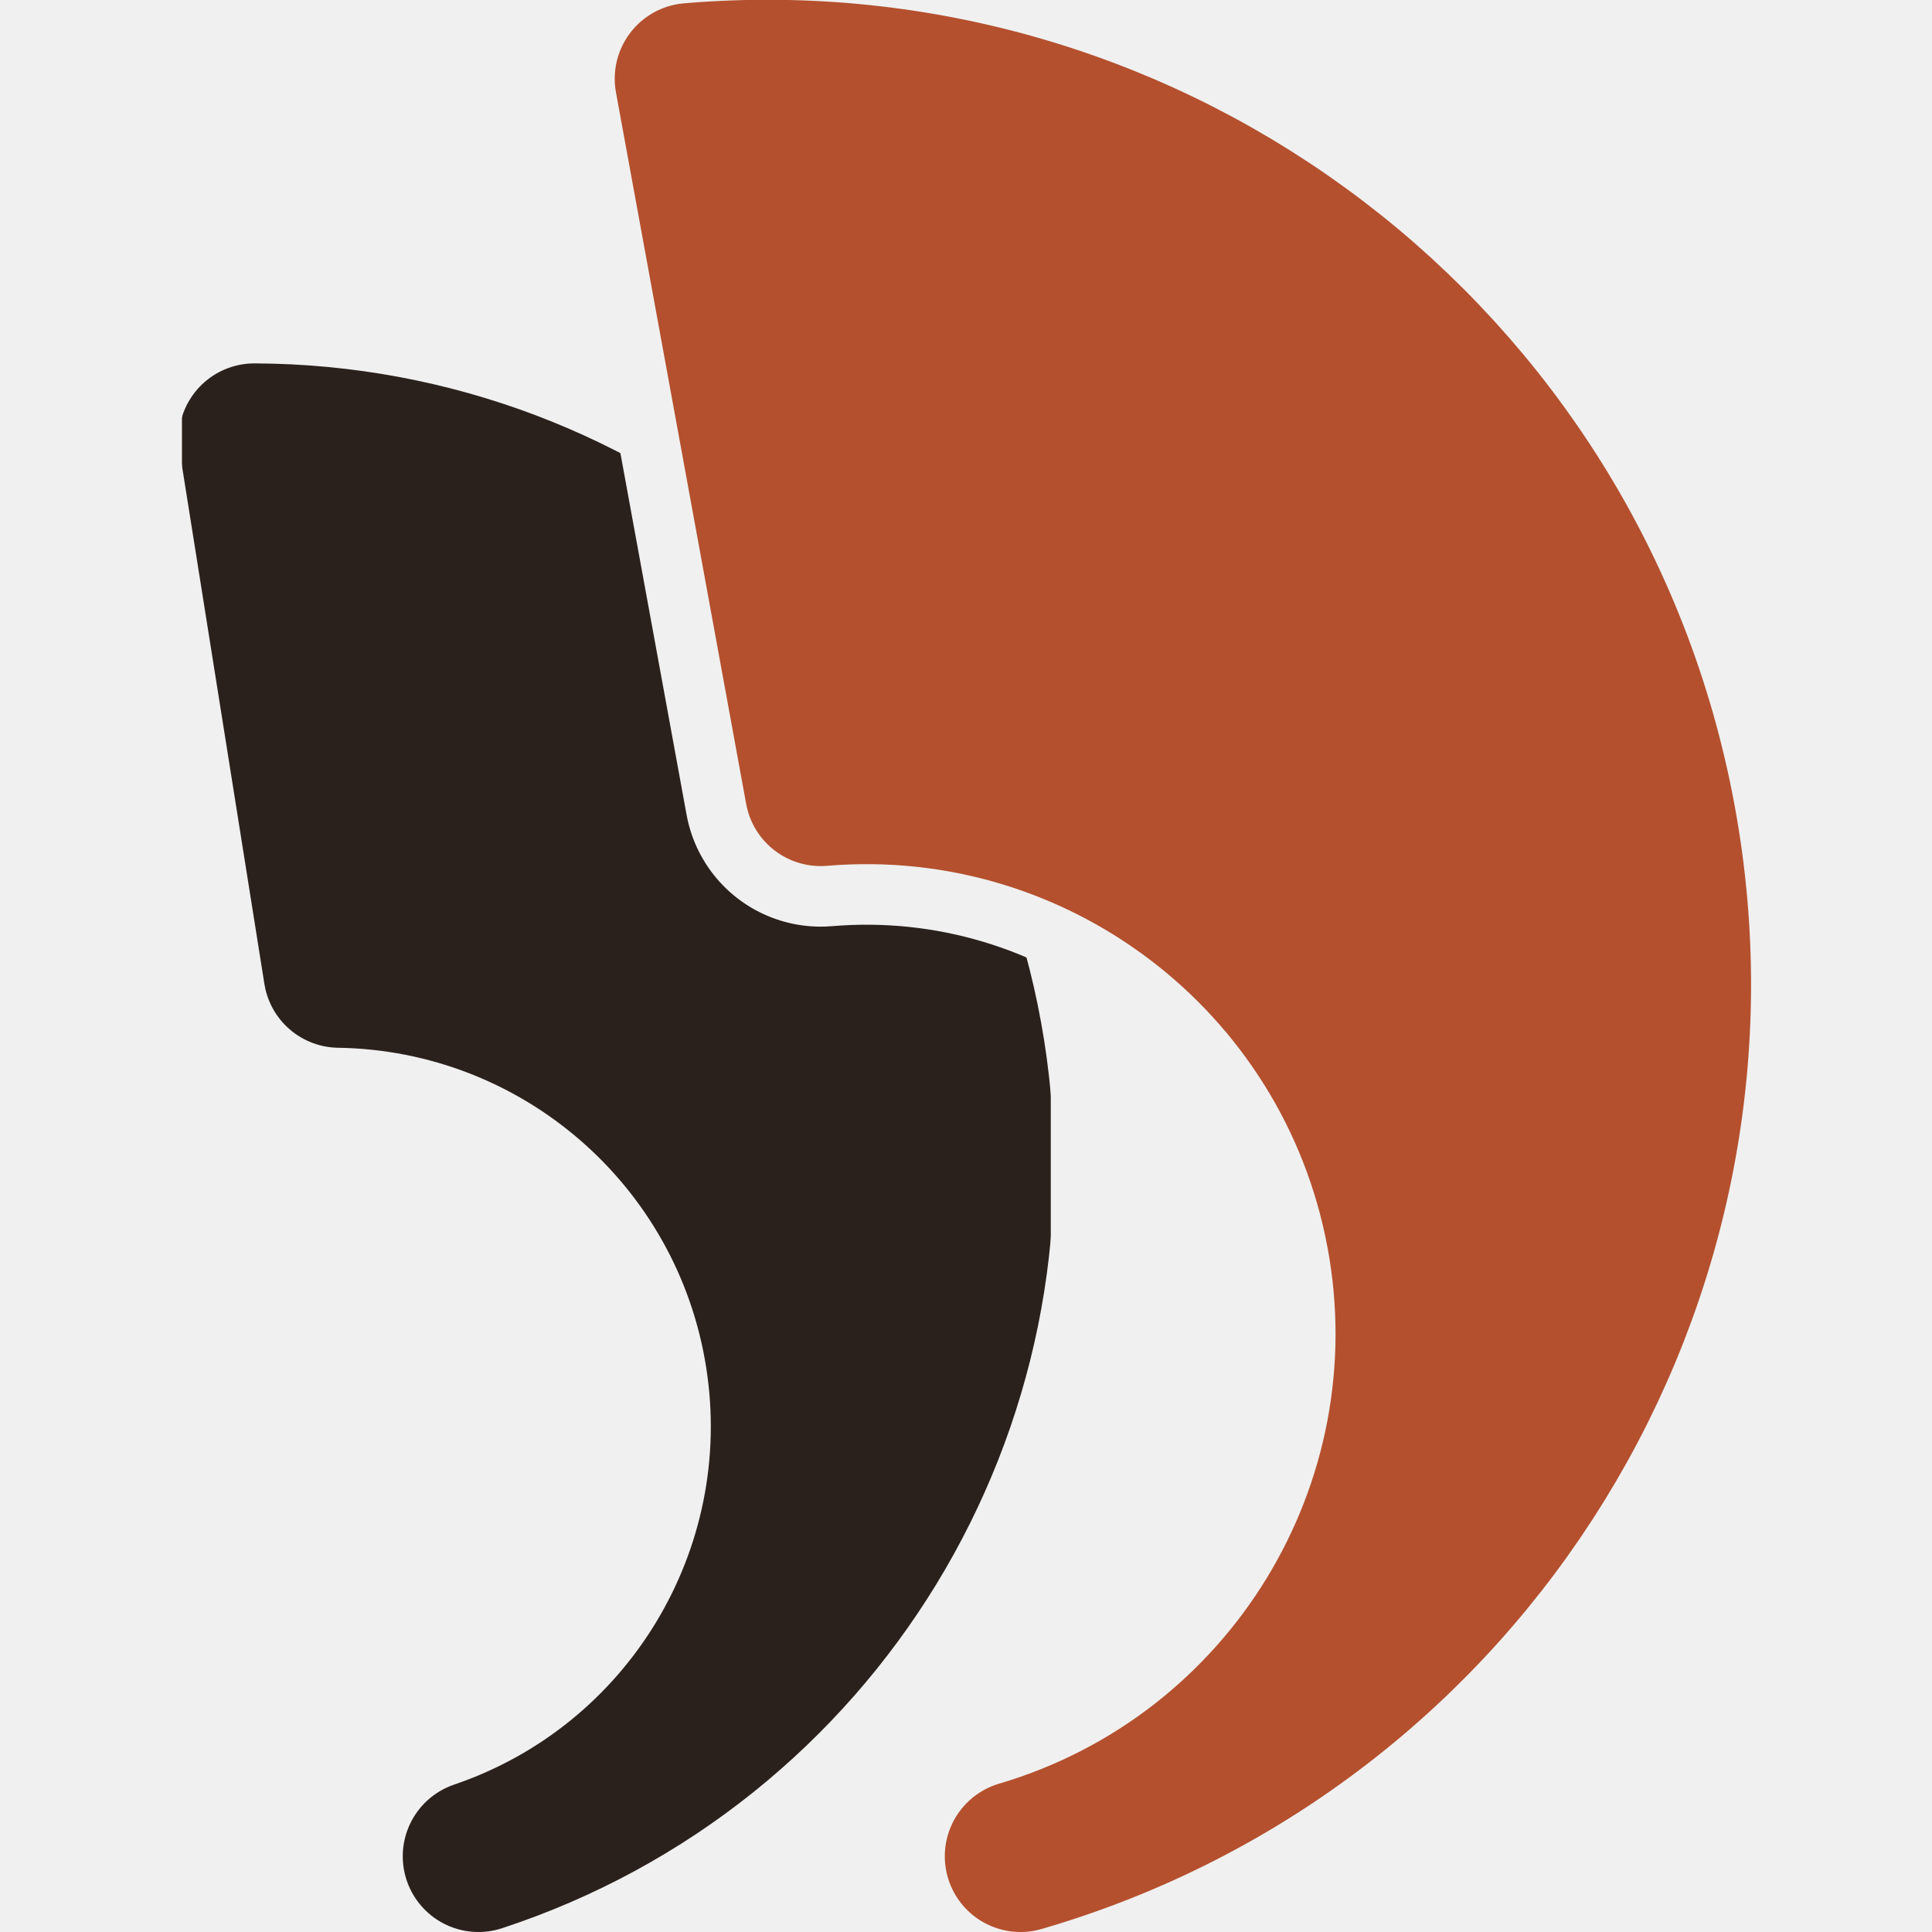
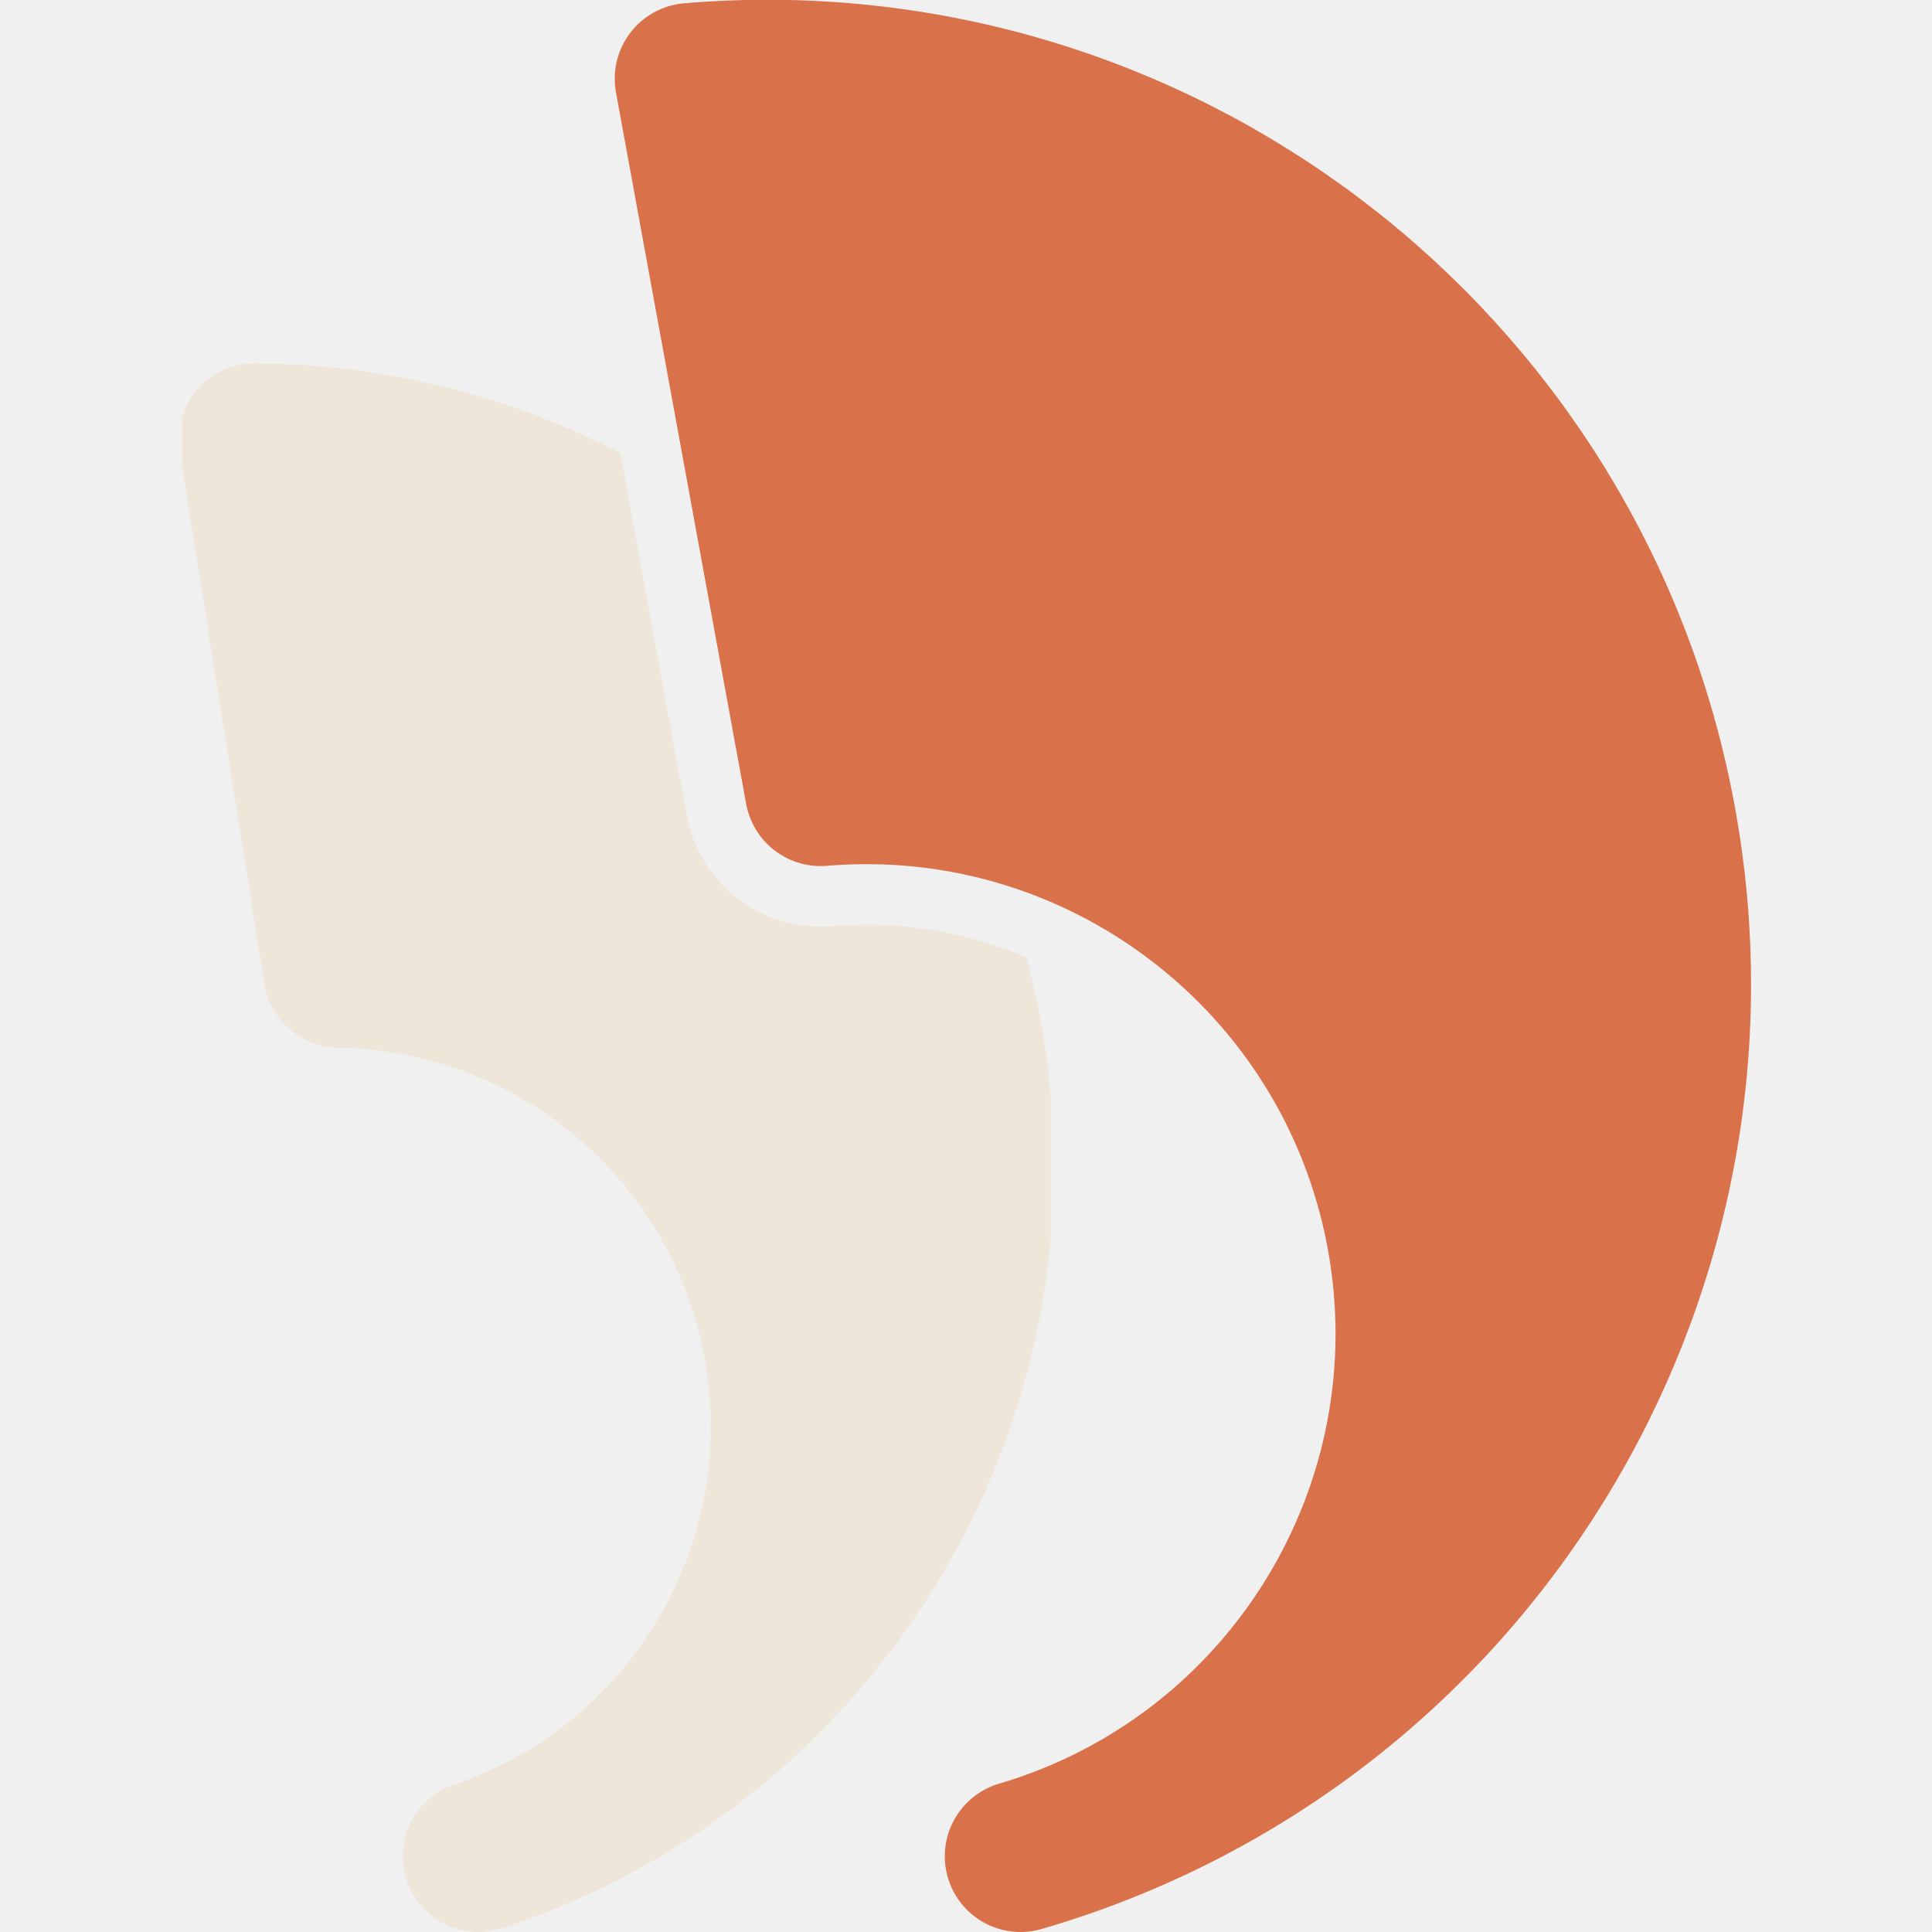
<svg xmlns="http://www.w3.org/2000/svg" viewBox="4.6 1.5 63.8 63.8" width="64" height="64">
  <defs>
    <mask id="gap">
      <rect x="-10" y="-10" width="90" height="90" fill="#fff" />
      <path d="M 27.4 4.1 A 30 30 0 0 1 38.3 62.8 A 18 18 0 0 0 31.7 27.6 Z" fill="#000" stroke="#000" stroke-width="9" stroke-linejoin="round" />
    </mask>
  </defs>
-   <path d="M 13.0 16.0 A 24 24 0 0 1 20.4 62.8 A 15 15 0 0 0 15.8 33.6 Z" fill="#2b211c" stroke="#2b211c" stroke-width="5" stroke-linejoin="round" mask="url(#gap)" />
-   <path d="M 27.4 4.1 A 30 30 0 0 1 38.3 62.8 A 18 18 0 0 0 31.7 27.6 Z" fill="#b4502e" stroke="#b4502e" stroke-width="5" stroke-linejoin="round" />
+   <path d="M 13.0 16.0 A 24 24 0 0 1 20.4 62.8 A 15 15 0 0 0 15.8 33.6 Z" fill="#efe6da" stroke="#efe6da" stroke-width="5" stroke-linejoin="round" mask="url(#gap)" />
+   <path d="M 27.4 4.1 A 30 30 0 0 1 38.3 62.8 A 18 18 0 0 0 31.7 27.6 Z" fill="#d9714a" stroke="#d9714a" stroke-width="5" stroke-linejoin="round" />
</svg>
